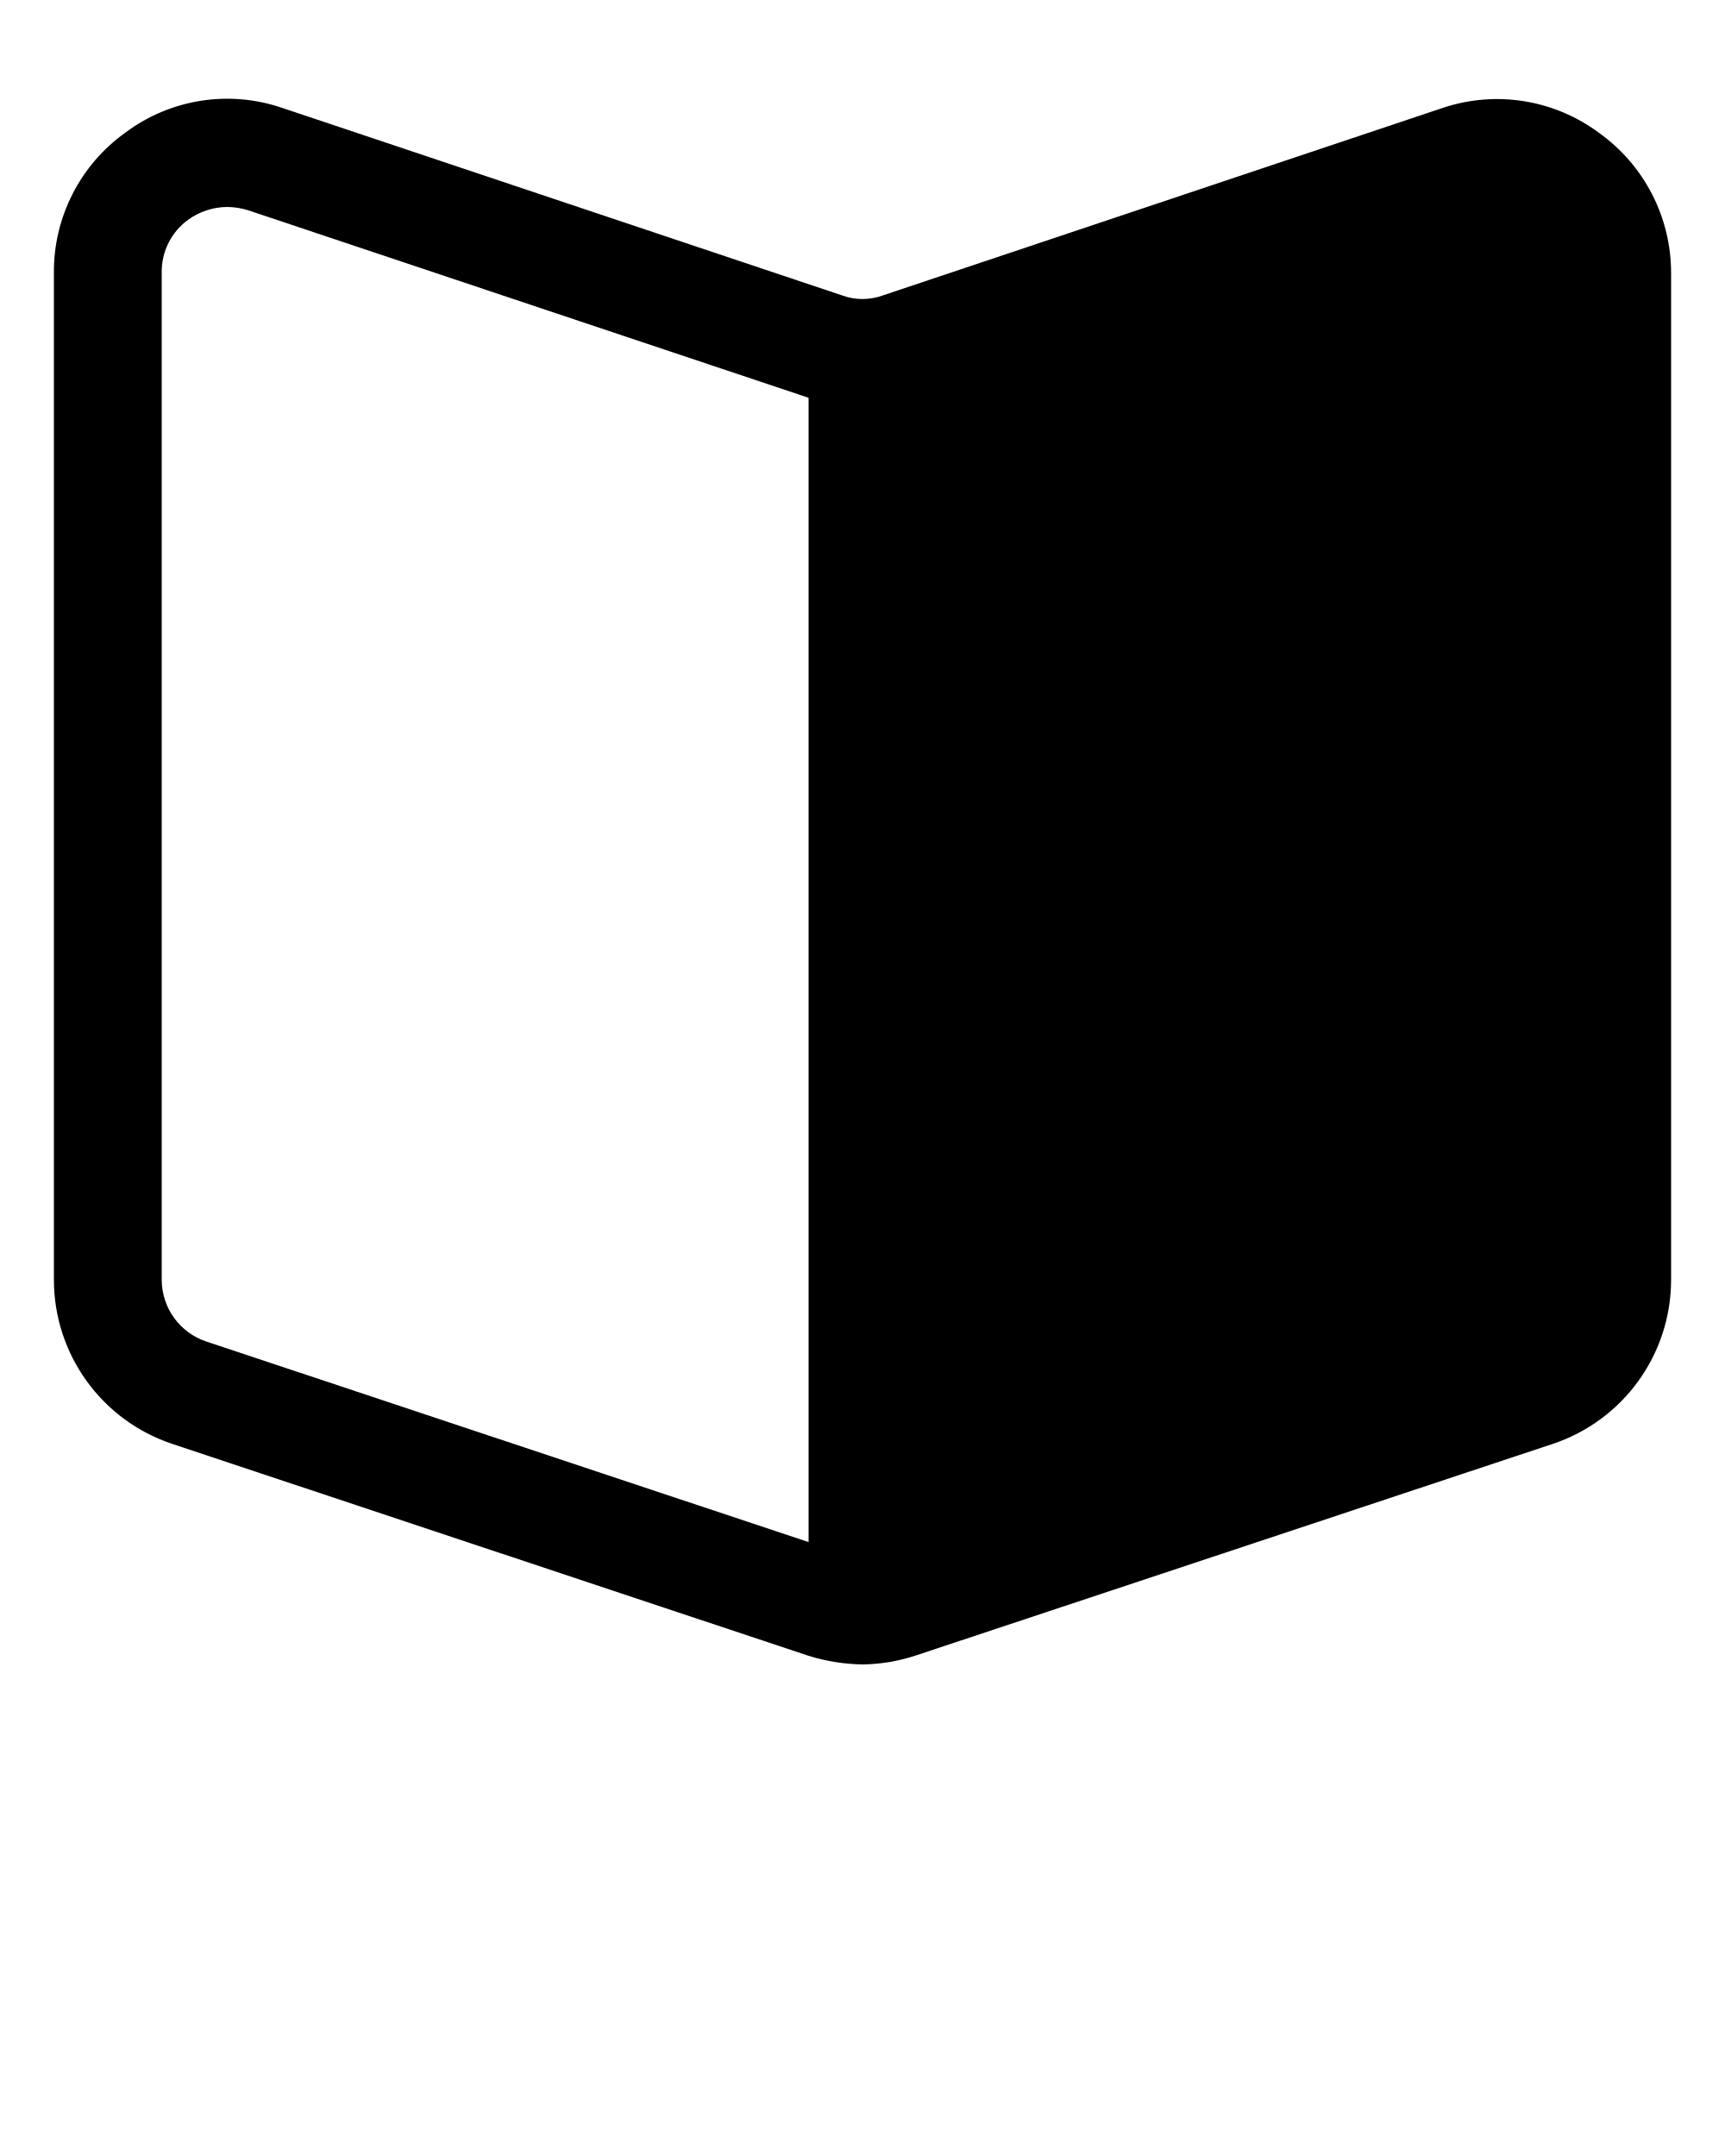
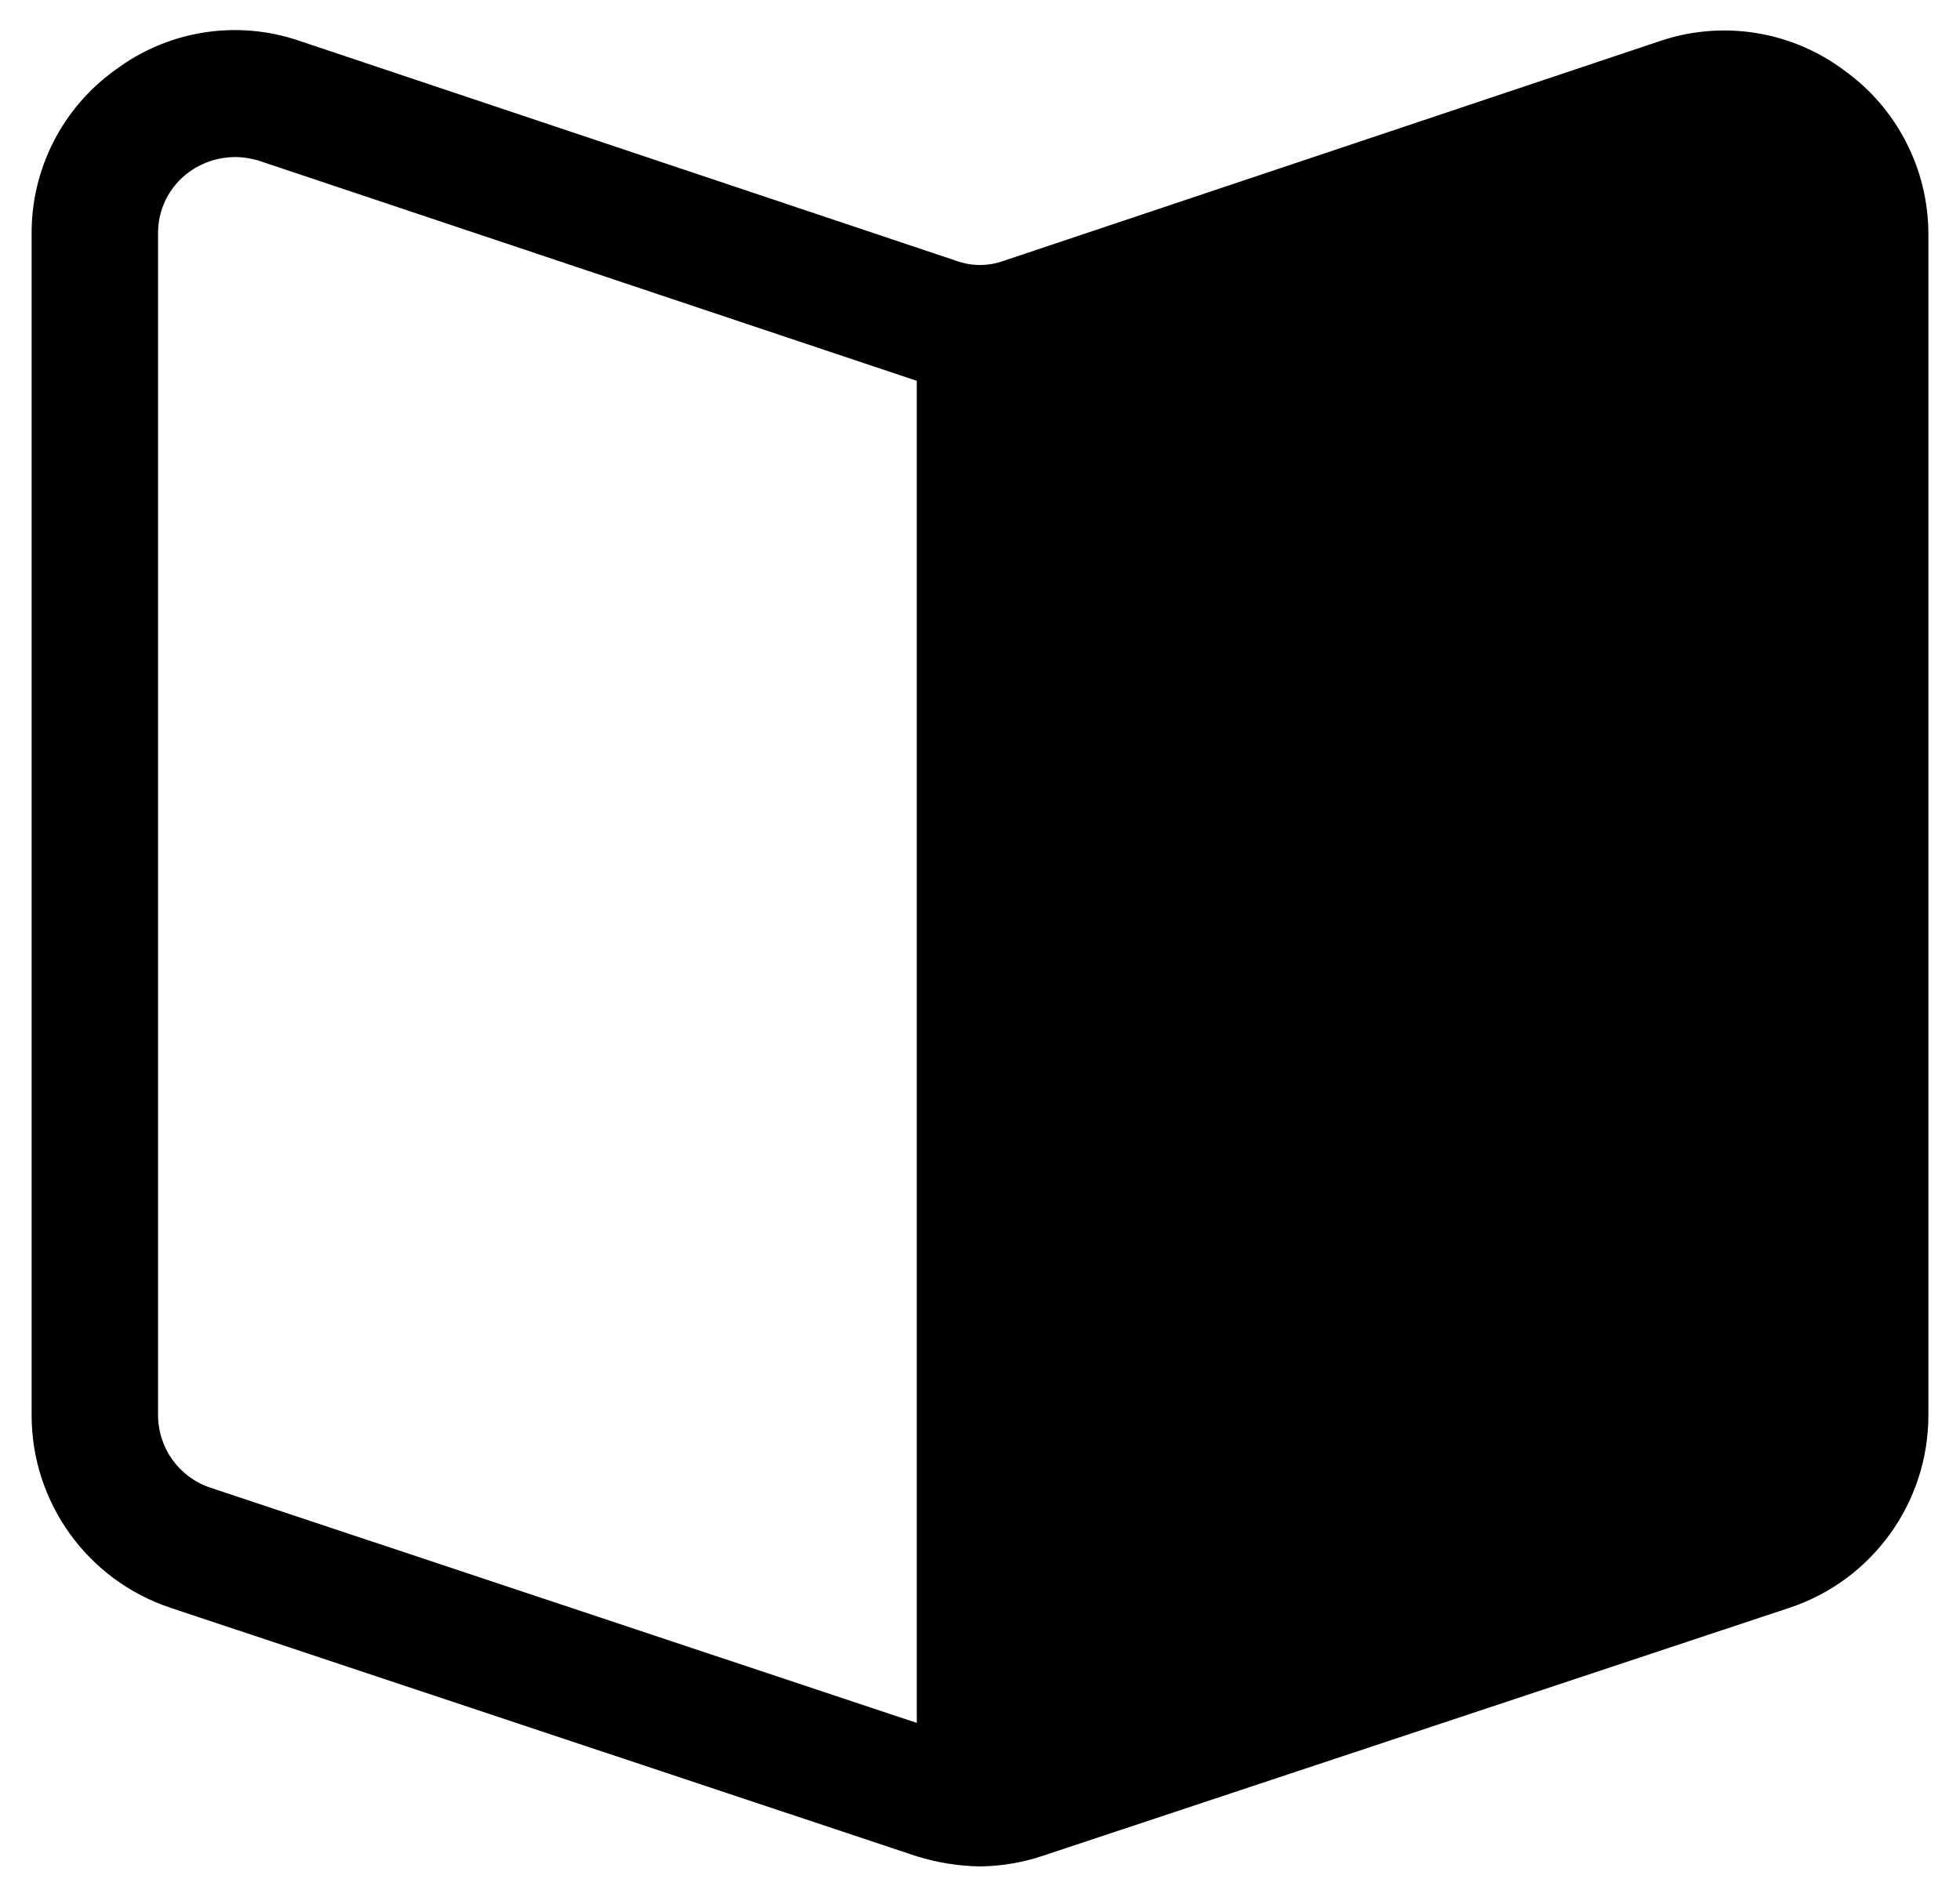
- <svg xmlns="http://www.w3.org/2000/svg" viewBox="0 0 32 40" x="0px" y="0px">
-   <g data-name="Layer 2">
-     <path d="M29.67,2.47A3.17,3.17,0,0,0,26.77,2L16.38,5.48a1.1,1.1,0,0,1-.76,0L5.23,2a3.15,3.15,0,0,0-2.89.45A3.17,3.17,0,0,0,1,5.07V23.74a3.21,3.21,0,0,0,2.2,3.05L15,30.72a3.56,3.56,0,0,0,1,.16,3.26,3.26,0,0,0,1-.17L28.8,26.79A3.21,3.21,0,0,0,31,23.74V5.07A3.19,3.19,0,0,0,29.67,2.47ZM3.83,24.89A1.21,1.21,0,0,1,3,23.74V5.07a1.19,1.19,0,0,1,.5-1,1.25,1.25,0,0,1,.71-.23,1.32,1.32,0,0,1,.39.06L15,7.38h0V28.61Z" />
+ <svg xmlns="http://www.w3.org/2000/svg" viewBox="0 0 31 30" x="0px" y="0px" version="1.1" id="svg2" width="31" height="30">
+   <defs id="defs2" />
+   <g data-name="Layer 2" id="g1" transform="translate(-0.4999275,-1.355868)">
+     <path d="M 29.67,2.47 A 3.17,3.17 0 0 0 26.77,2 L 16.38,5.48 a 1.1,1.1 0 0 1 -0.76,0 L 5.23,2 A 3.15,3.15 0 0 0 2.34,2.45 3.17,3.17 0 0 0 1,5.07 v 18.67 a 3.21,3.21 0 0 0 2.2,3.05 L 15,30.72 a 3.56,3.56 0 0 0 1,0.16 3.26,3.26 0 0 0 1,-0.17 L 28.8,26.79 A 3.21,3.21 0 0 0 31,23.74 V 5.07 A 3.19,3.19 0 0 0 29.67,2.47 Z M 3.83,24.89 A 1.21,1.21 0 0 1 3,23.74 V 5.07 A 1.19,1.19 0 0 1 3.5,4.07 1.25,1.25 0 0 1 4.21,3.84 1.32,1.32 0 0 1 4.6,3.9 L 15,7.38 v 0 21.23 z" id="path1" />
  </g>
-   <text x="0" y="47" fill="#000000" font-size="5px" font-weight="bold" font-family="'Helvetica Neue', Helvetica, Arial-Unicode, Arial, Sans-serif">Created by Phoenix Dungeon</text>
-   <text x="0" y="52" fill="#000000" font-size="5px" font-weight="bold" font-family="'Helvetica Neue', Helvetica, Arial-Unicode, Arial, Sans-serif">from the Noun Project</text>
+   <text x="0" y="47" fill="#000000" font-size="5px" font-weight="bold" font-family="'Helvetica Neue', Helvetica, Arial-Unicode, Arial, Sans-serif" id="text1">Created by Phoenix Dungeon</text>
+   <text x="0" y="52" fill="#000000" font-size="5px" font-weight="bold" font-family="'Helvetica Neue', Helvetica, Arial-Unicode, Arial, Sans-serif" id="text2">from the Noun Project</text>
</svg>
